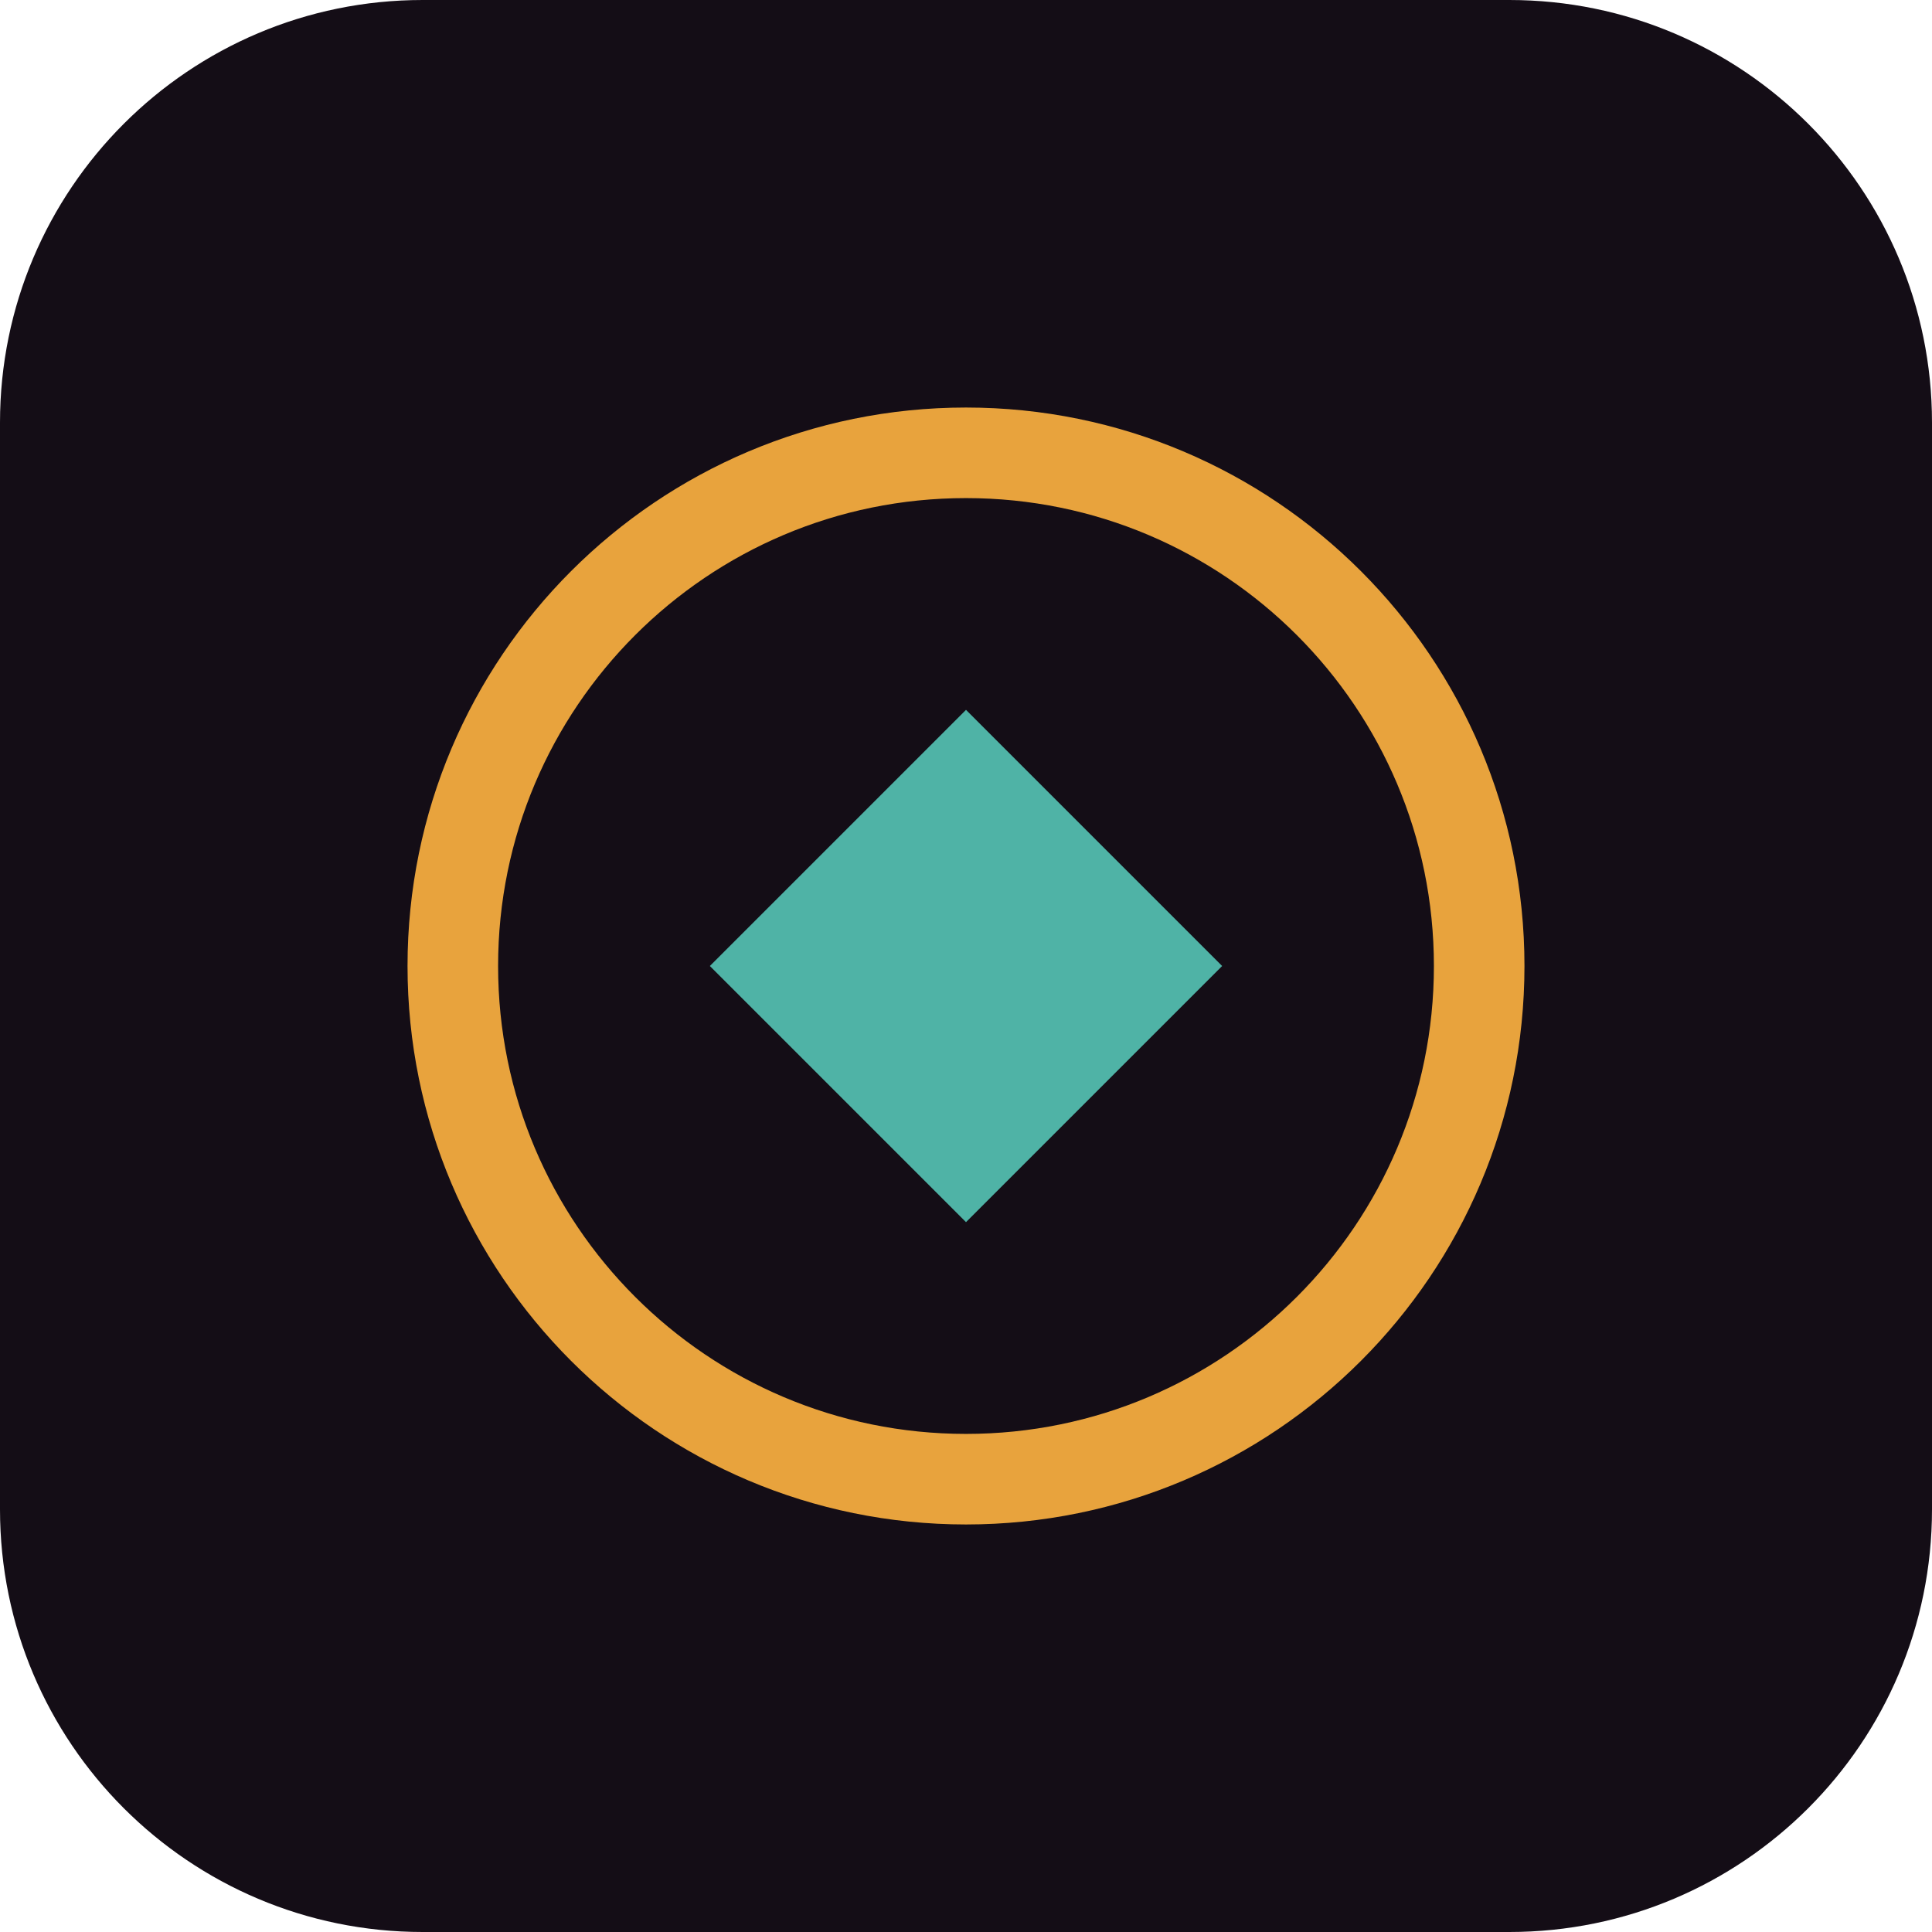
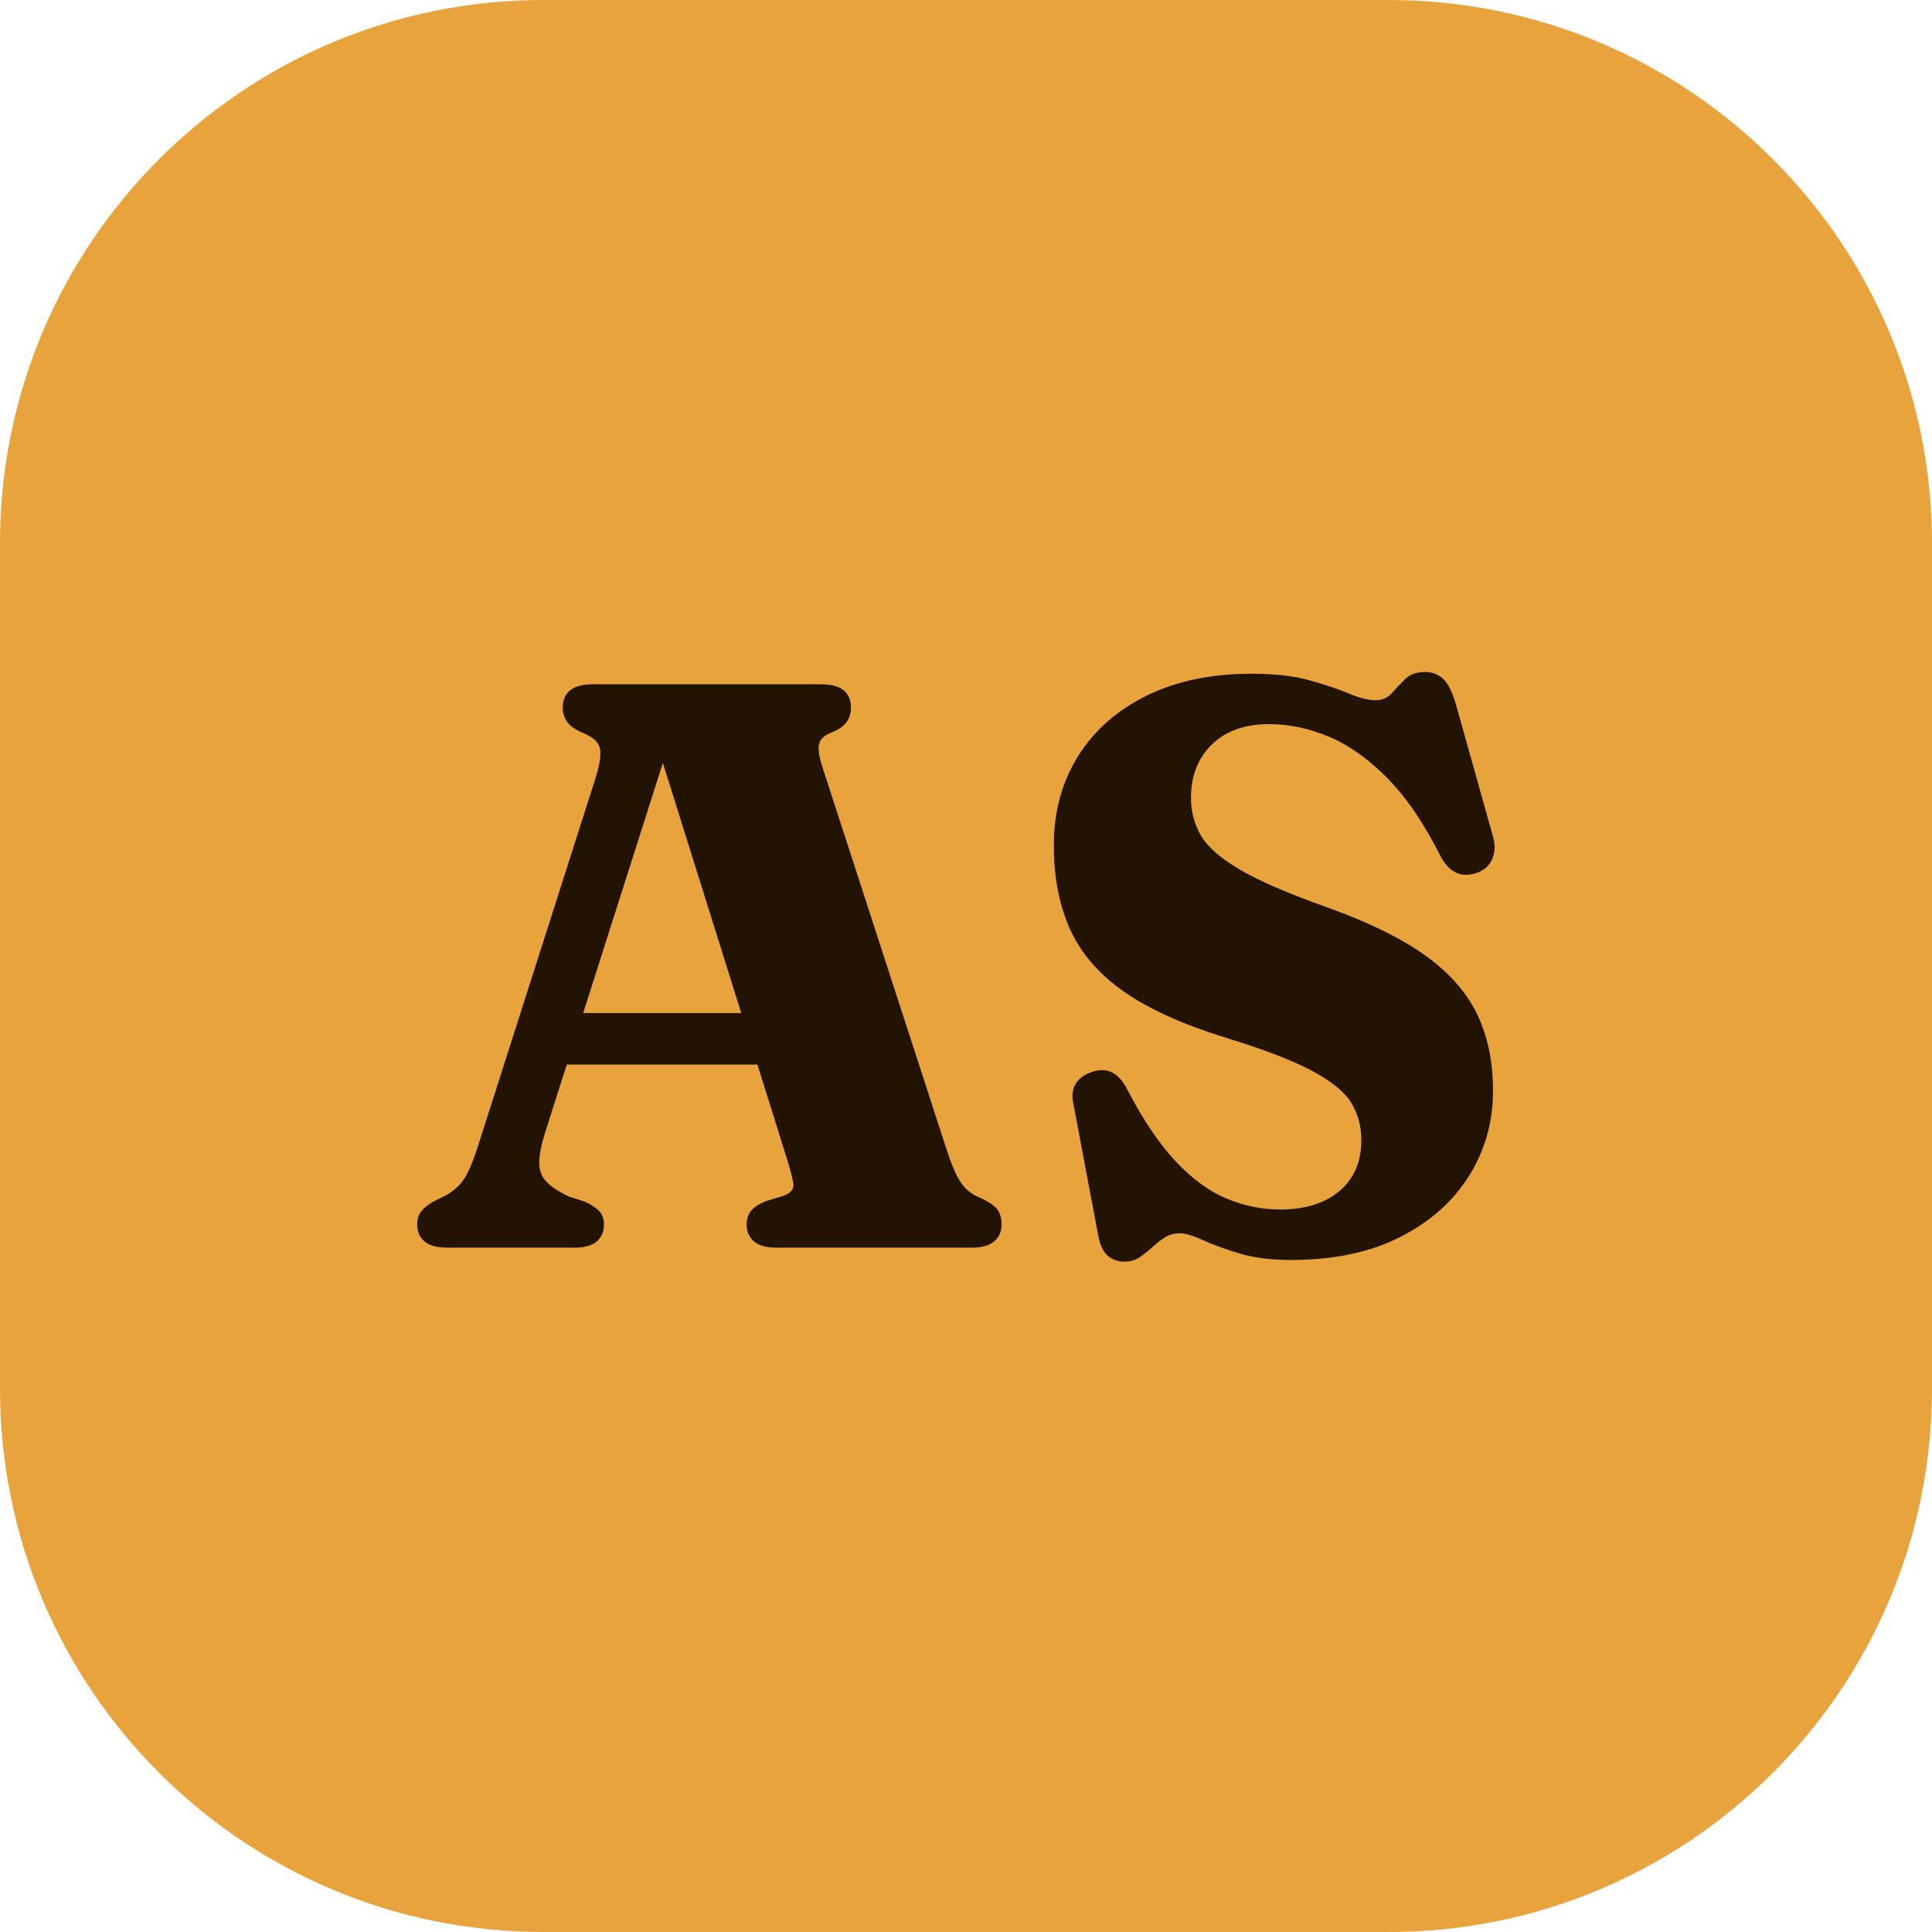
<svg xmlns="http://www.w3.org/2000/svg" viewBox="0 0 64 64">
-   <rect width="64" height="64" rx="14" fill="#140D16" />
-   <circle cx="32" cy="32" r="17" fill="none" stroke="#E8A33D" stroke-width="3" />
-   <rect x="26" y="26" width="12" height="12" transform="rotate(45 32 32)" fill="#4FB3A6" />
+   <rect width="64" height="64" rx="18" fill="#E8A33D" />
+   <g fill="#221303">
+     <path transform="translate(13.43 41.33) scale(0.01333 -0.01333)" d="M353.8 582.999H942.4L945.2 455H349.2ZM493.398 57.599Q493.398 31.4 475.699 15.7Q457.999 0 419.799 0H102.999Q65.6 0 47.4 15.6Q29.2 31.2 29.2 57.399Q29.2 76.199 38.8 89.399Q48.4 102.599 71.6 115.599L98.4 128.599Q130 145.999 147.1 172.698Q164.2 199.398 184.8 266.398L472.602 1167.202Q488.602 1218.602 483.102 1241.502Q477.602 1264.401 441.802 1278.801Q413.802 1290.601 402.402 1305.901Q391.002 1321.201 391.002 1342.801Q391.002 1369.8 409.302 1384.9Q427.601 1400 465.601 1400H1032.796Q1070.996 1400 1089.096 1384.9Q1107.196 1369.8 1107.196 1343.001Q1107.196 1319.801 1095.296 1304.801Q1083.396 1289.801 1059.196 1280.401Q1032.996 1270.201 1028.196 1252.402Q1023.396 1234.602 1035.795 1195.802L1342.597 250.798Q1360.997 192.198 1378.597 164.498Q1396.197 136.799 1426.797 124.599Q1459.397 109.799 1470.497 95.299Q1481.597 80.799 1481.597 57.599Q1481.597 31.4 1463.297 15.7Q1444.998 0 1406.998 0H922.401Q883.801 0 865.901 15.7Q848.001 31.4 848.001 57.599Q848.001 78.999 859.801 92.399Q871.601 105.799 895.801 115.599L940.602 129.199Q966.602 139.199 964.102 158.398Q961.602 177.598 948.202 220.598L624.8 1252.402L662.6 1276.201L347.598 287.398Q332.998 241.198 332.598 212.498Q332.198 183.798 349.698 164.698Q367.198 145.599 405.398 127.399L446.399 113.999Q468.399 103.999 480.899 91.599Q493.398 79.199 493.398 57.599Z" />
+     <path transform="translate(33.79 41.33) scale(0.01333 -0.01333)" d="M673.599 -30.6Q598.199 -30.6 543.799 -14Q489.398 2.6 453.598 19.1Q417.798 35.601 396.998 35.601Q375.198 35.601 358.999 24.901Q342.799 14.2 327.799 0.4Q312.799 -13.4 296.799 -24.1Q280.8 -34.8 260.2 -34.8Q234 -34.8 217.1 -19.3Q200.2 -3.8 194 31.999L131.4 364.199Q127.4 389.799 139 408.298Q150.6 426.798 177.4 436.198Q206.599 446.398 228.499 435.498Q250.399 424.598 266.599 392.799Q326.198 278.399 387.699 213.399Q449.199 148.399 513.999 121.599Q578.799 94.799 646.8 94.799Q739.4 94.799 793.701 140.599Q848.001 186.4 848.201 266.2Q848.401 318.6 823.101 359.901Q797.801 401.201 724.501 440.101Q651.2 479.002 506.6 523.202Q352.8 571.002 260 635.002Q167.201 699.002 125.601 788.702Q84.001 878.402 84.001 1000.001Q84.001 1125.201 144.3 1221.501Q204.6 1317.8 315.2 1372Q425.8 1426.2 574.599 1426.2Q660.799 1426.2 719.099 1410Q777.399 1393.8 816.899 1377.1Q856.399 1360.399 883.999 1360.399Q907.999 1360.399 923.499 1377.7Q938.998 1395 956.998 1412.8Q974.998 1430.6 1006.198 1430.6Q1033.397 1430.6 1051.797 1413.2Q1070.197 1395.8 1083.797 1348.001L1175.397 1021.401Q1184.197 989.601 1172.997 964.901Q1161.797 940.202 1133.597 930.802Q1104.398 921.402 1082.398 932.602Q1060.398 943.802 1045.598 971.801Q983.198 1096.001 911.798 1167.901Q840.399 1239.801 766.099 1270.401Q691.798 1301.001 618.998 1301.001Q528.198 1301.001 476.497 1250.201Q424.797 1199.4 424.797 1117.8Q424.797 1067.599 448.997 1025.099Q473.197 982.599 544.897 940.298Q616.597 897.998 757.197 847.798Q910.997 793.398 1002.597 729.198Q1094.197 664.998 1134.897 582.098Q1175.597 499.198 1175.397 388.799Q1175.197 272.799 1115.297 177.599Q1055.398 82.4 943.598 25.9Q831.799 -30.6 673.599 -30.6Z" />
+   </g>
</svg>
